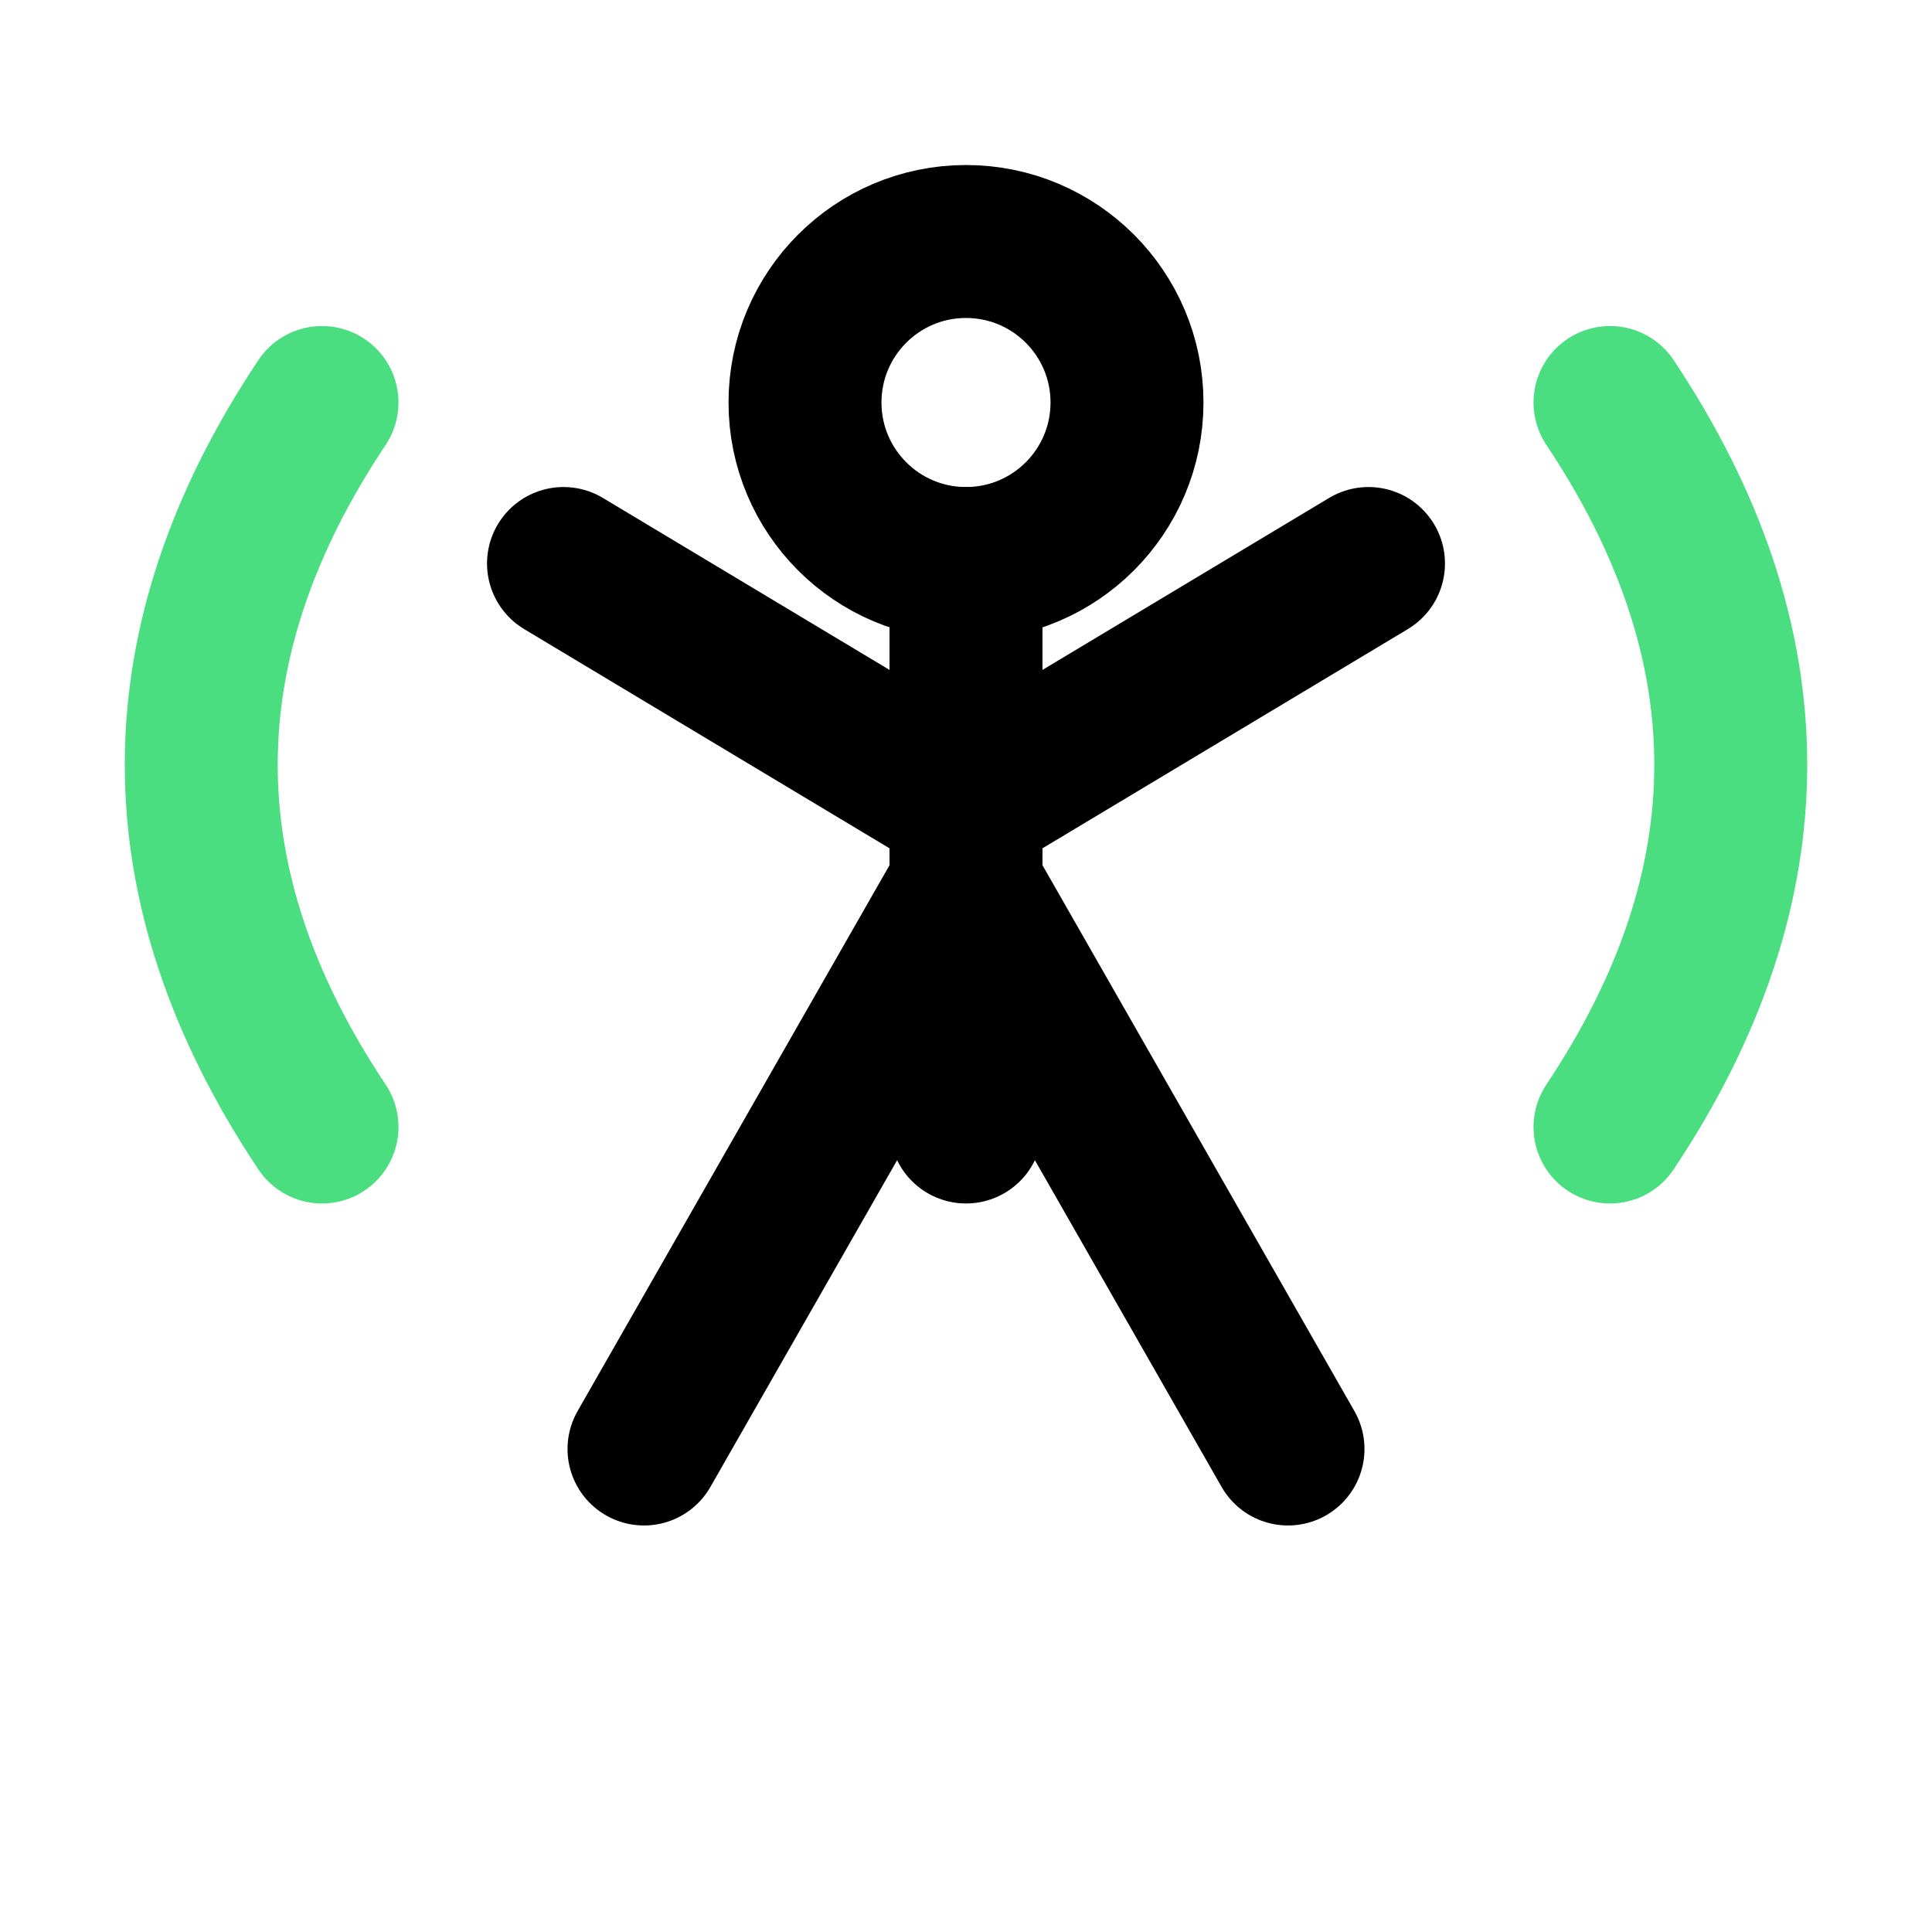
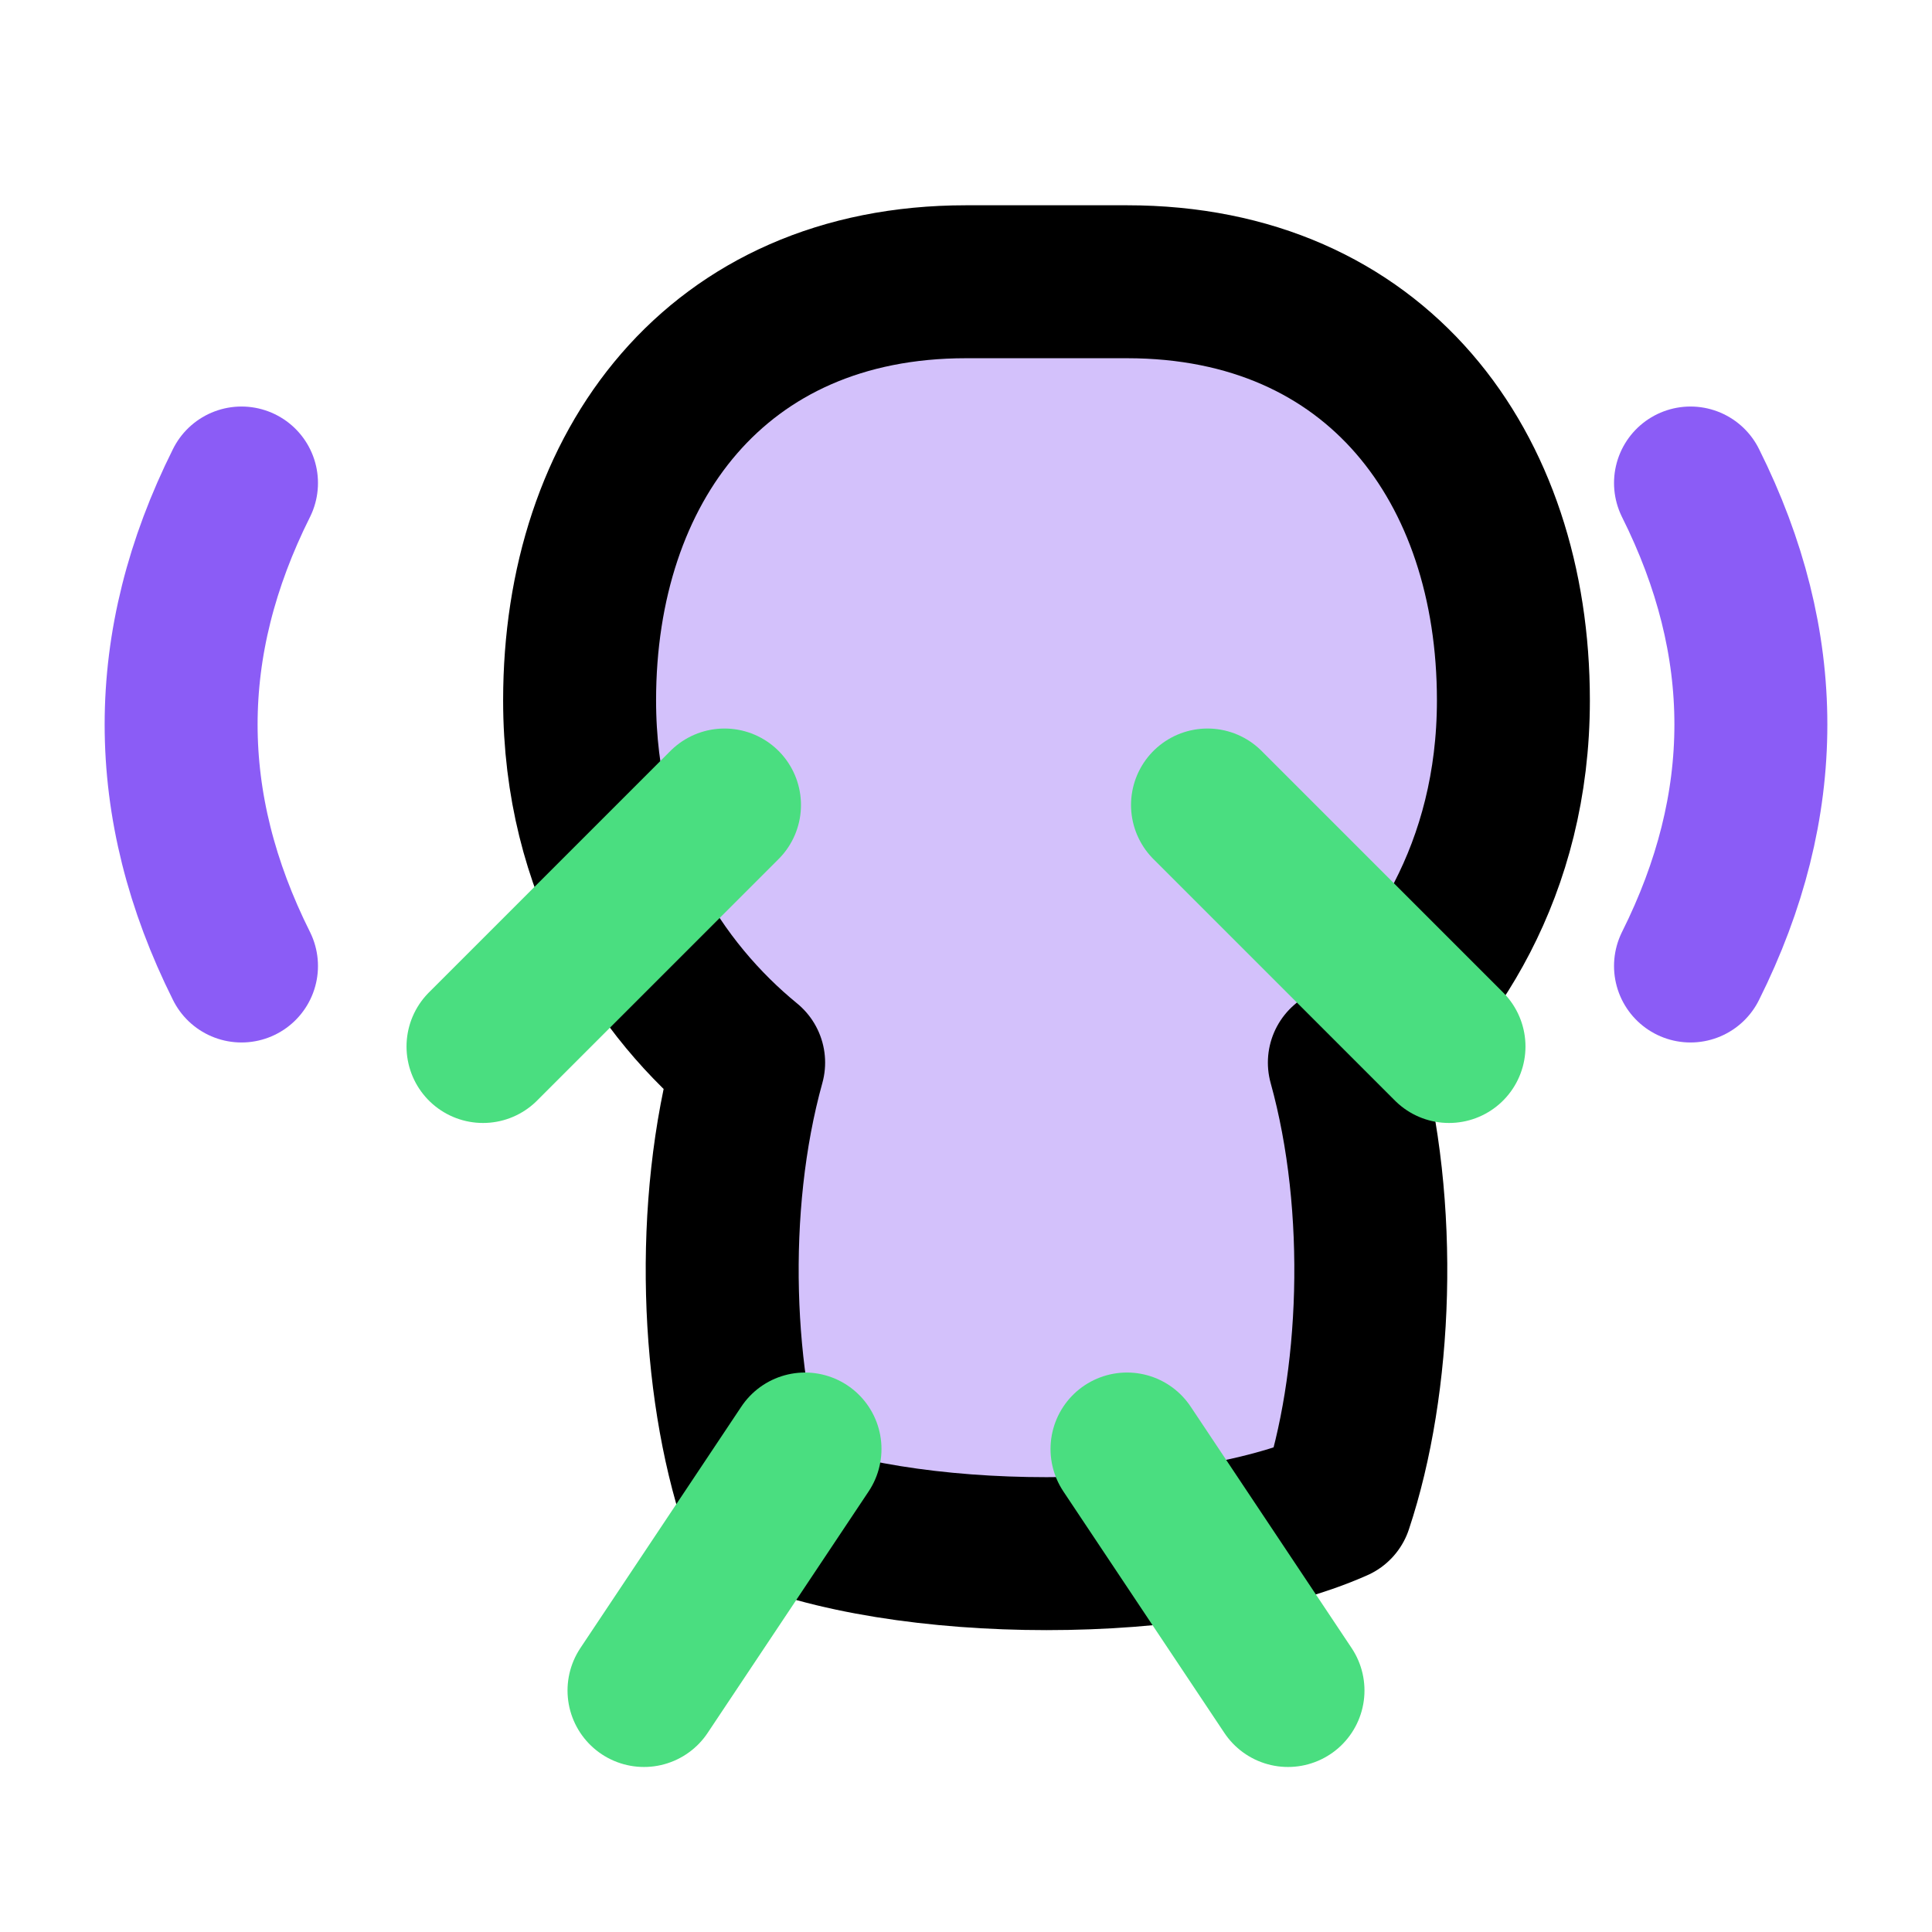
<svg xmlns="http://www.w3.org/2000/svg" viewBox="0 0 24 24" width="24" height="24" fill="none" stroke="currentColor" stroke-width="1.9" stroke-linecap="round" stroke-linejoin="round">
-   <circle cx="12" cy="5" r="2" />
-   <path d="M12 7v7m0-4-5-3m5 3 5-3m-5 4-4 7m4-7 4 7" />
-   <path d="M4 5c-2 3-2 6 0 9m16-9c2 3 2 6 0 9" stroke="#4ade80" />
+   <path d="M12 3.5c-3.1 0-4.8 2.3-4.8 5.2 0 2.1 1 3.6 2.1 4.5-.5 1.8-.4 4 .1 5.5 1.8.8 5.4.8 7.2 0 .5-1.5.6-3.7.1-5.5 1.1-.9 2.1-2.4 2.1-4.5 0-2.9-1.7-5.2-4.8-5.2Z" fill="#8b5cf6" fill-opacity=".38" />
+   <path d="M9 10 6 13m9-3 3 3M10 18l-2 3m6-3 2 3" stroke="#4ade80" />
+   <path d="M3 6c-1 2-1 4 0 6m18-6c1 2 1 4 0 6" stroke="#8b5cf6" />
</svg>
